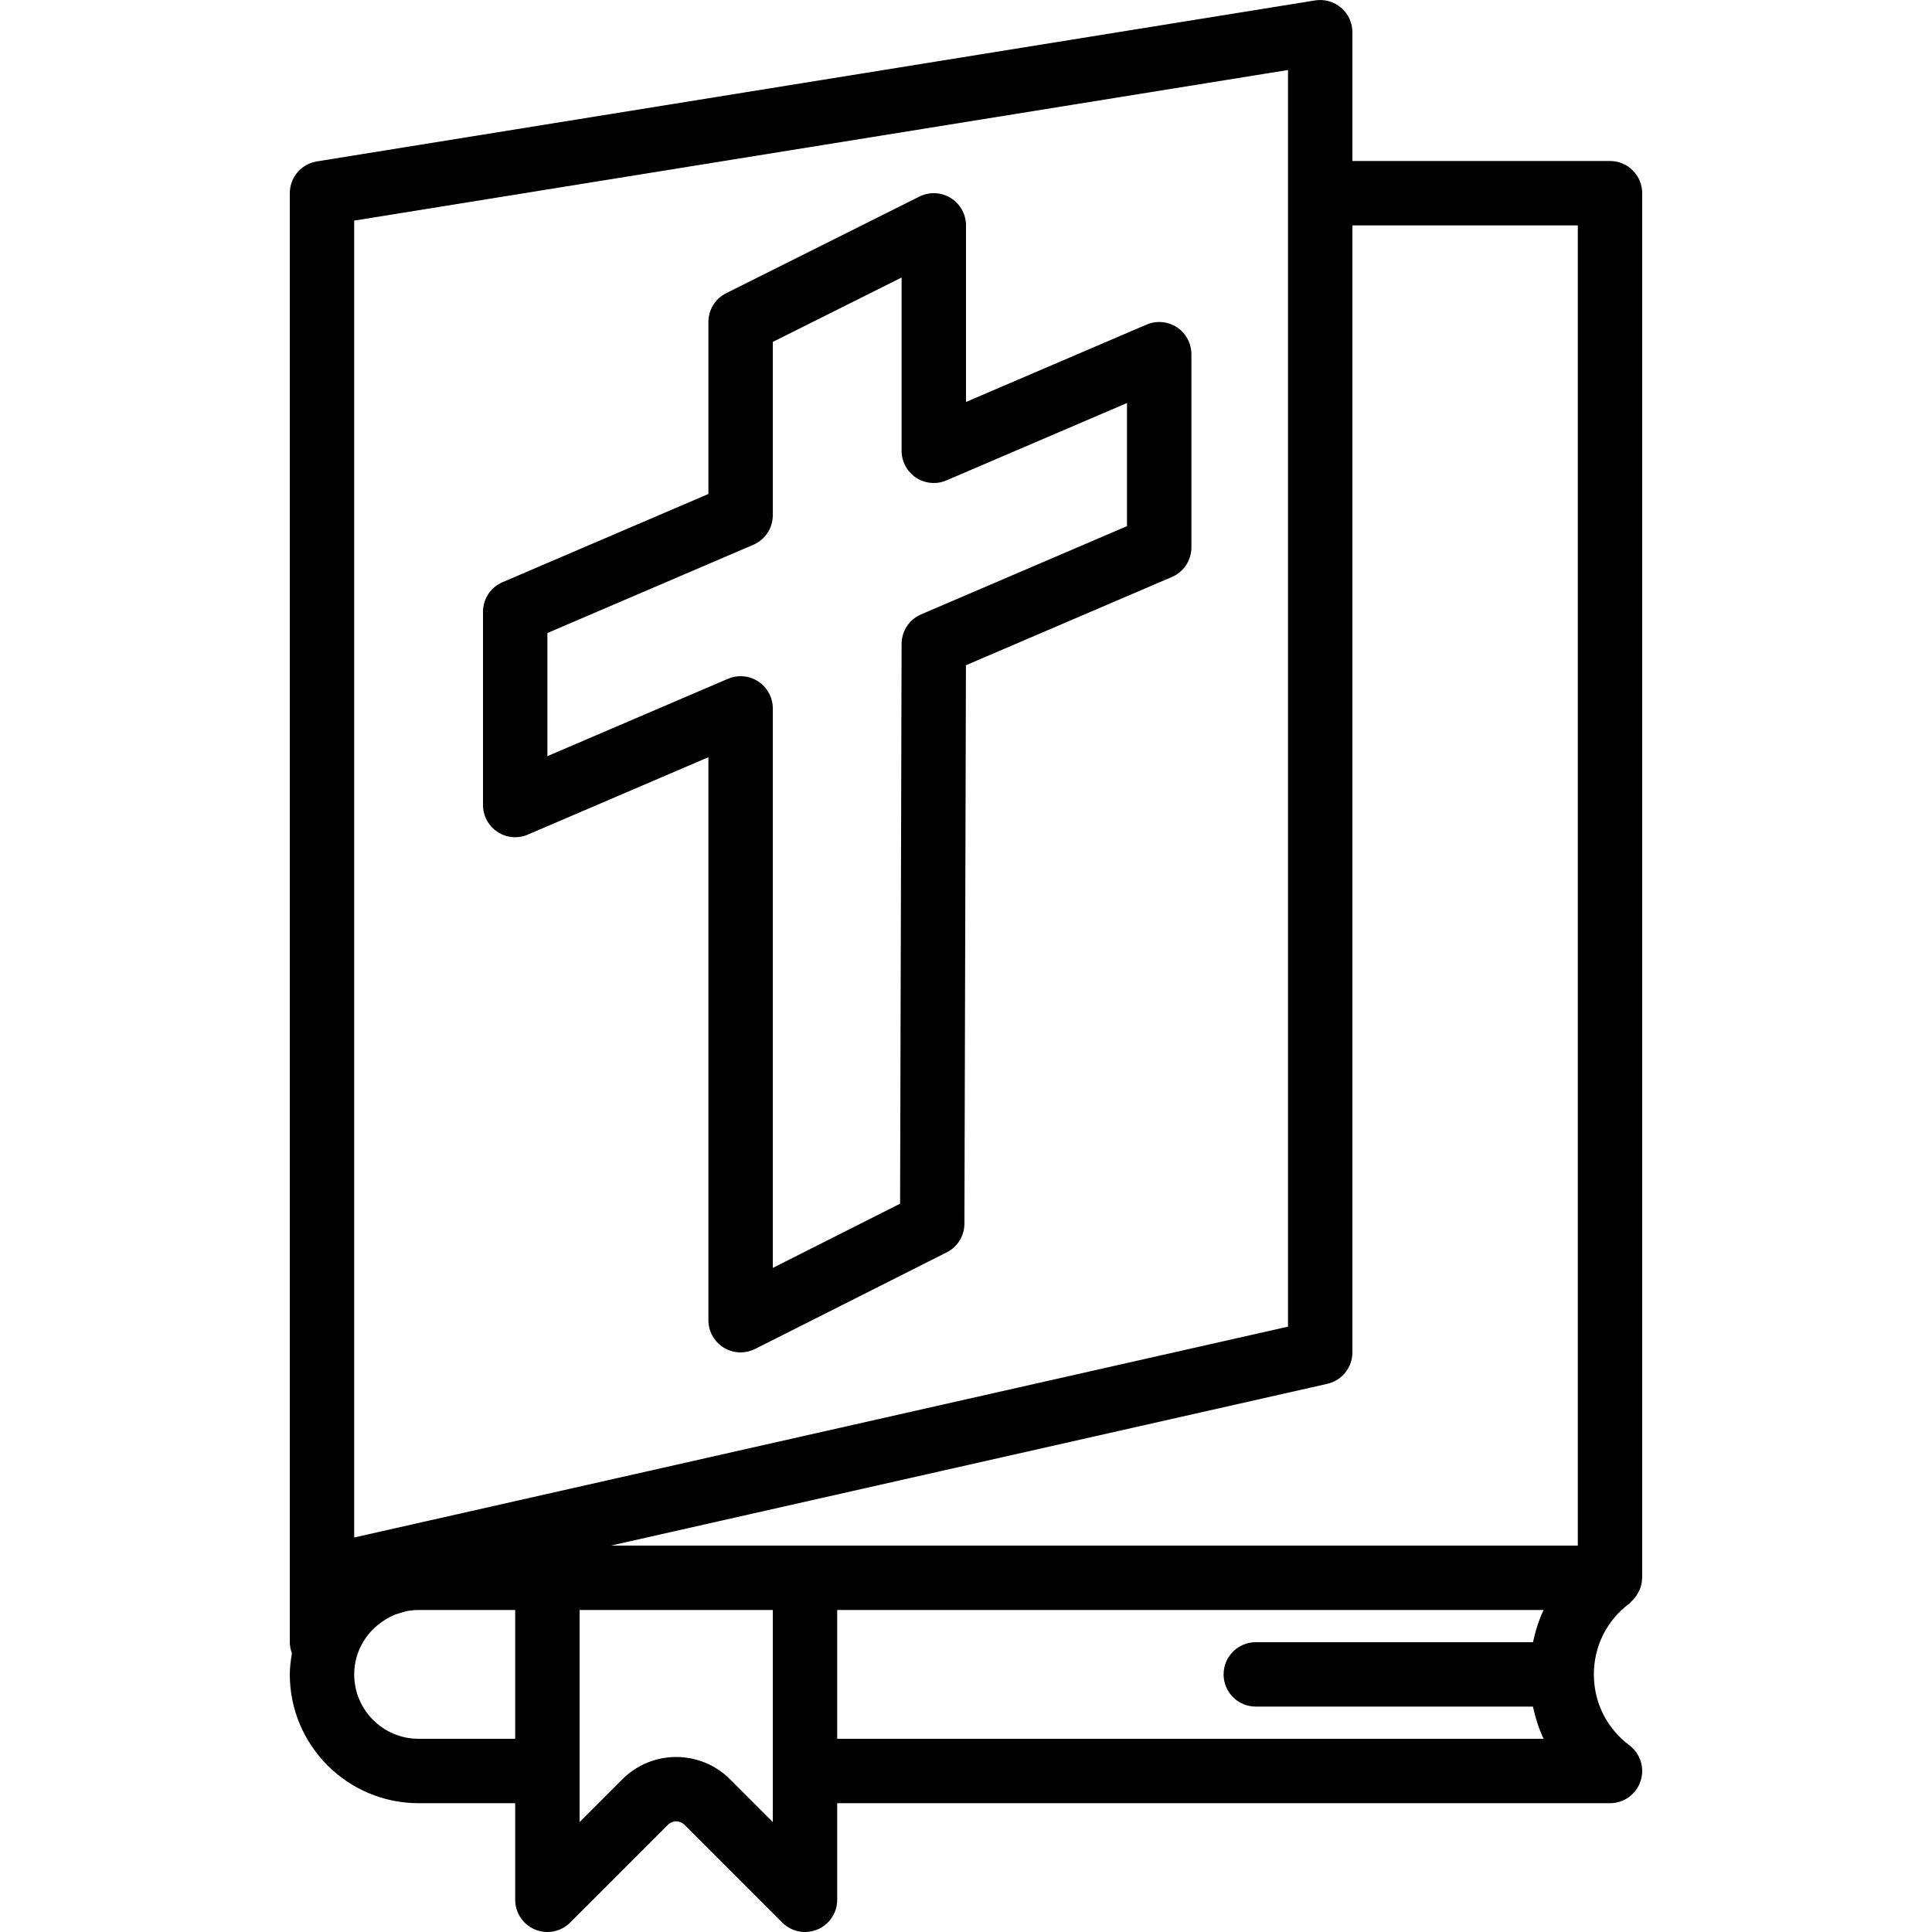
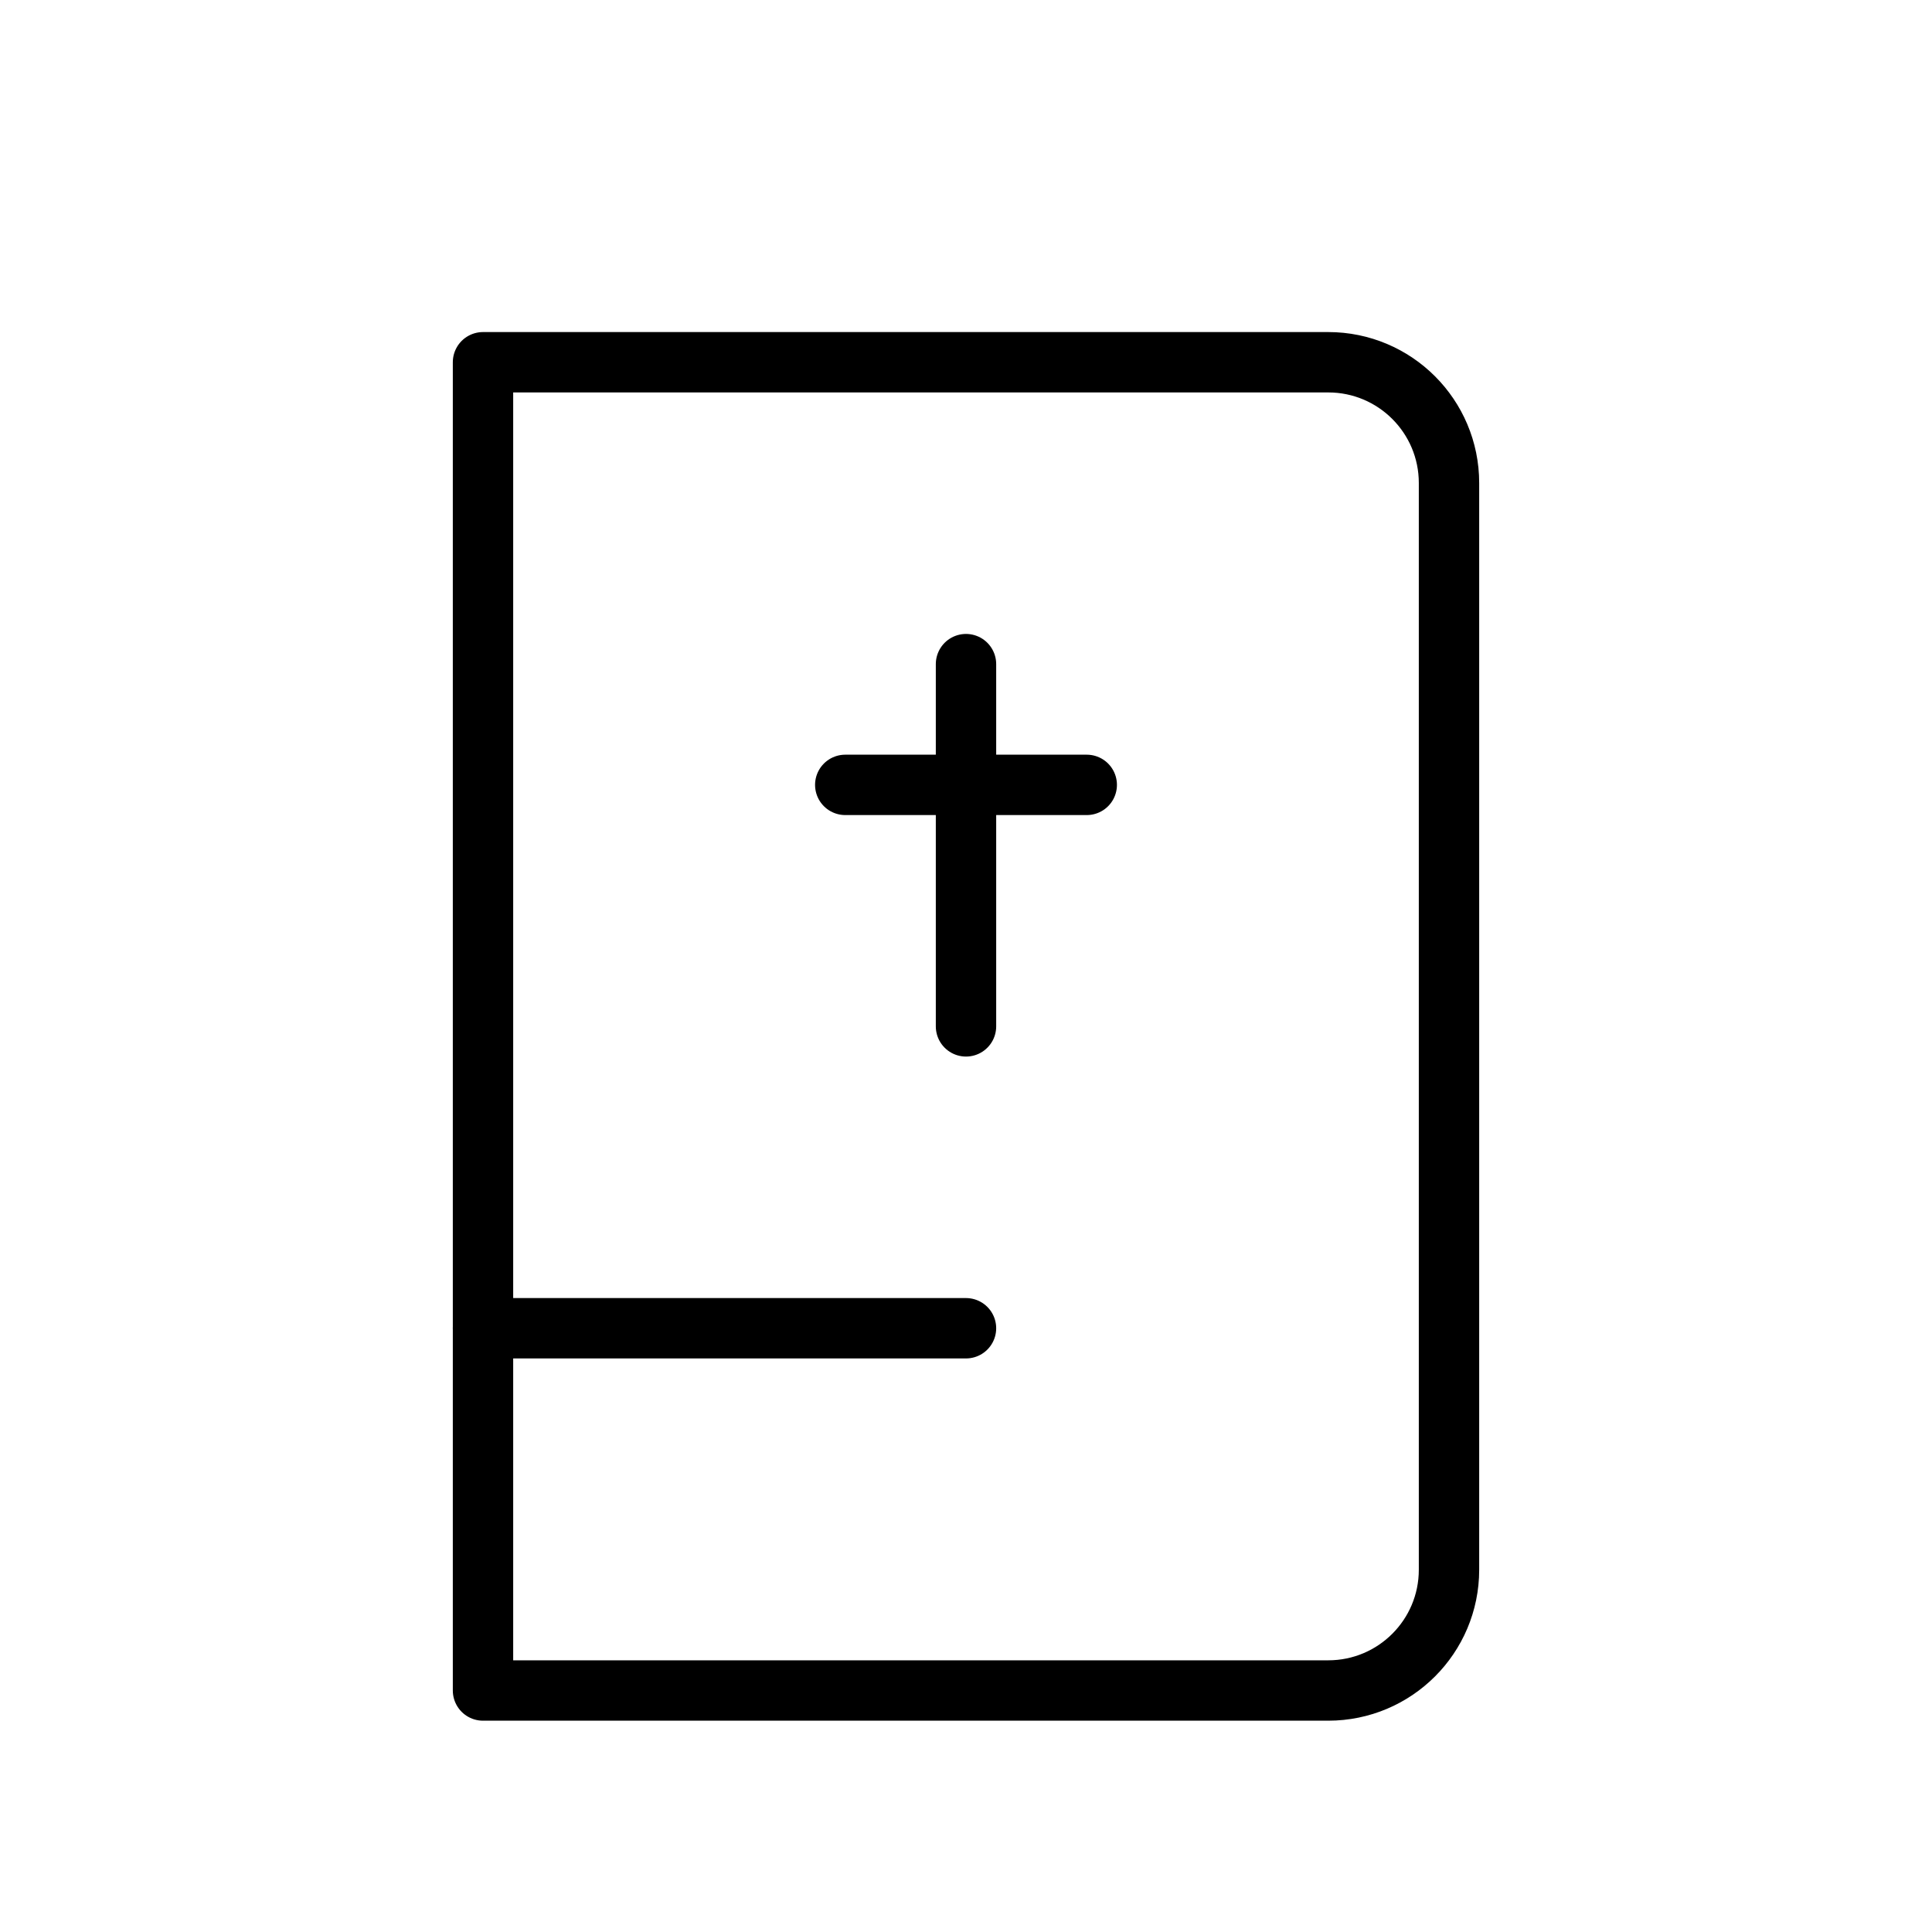
- <svg xmlns="http://www.w3.org/2000/svg" version="1.1" id="Capa_1" x="0px" y="0px" viewBox="0 0 60 60" style="enable-background:new 0 0 60 60;" xml:space="preserve">
-   <g>
-     <path d="M15.449,25.835c0.281,0.186,0.638,0.217,0.944,0.084L22,23.516V41c0,0.347,0.18,0.669,0.476,0.852   C22.636,41.95,22.817,42,23,42c0.154,0,0.309-0.036,0.45-0.107l5.951-3c0.336-0.169,0.549-0.514,0.55-0.89l0.047-17.343   l6.396-2.741C36.762,17.762,37,17.4,37,17v-6c0-0.336-0.169-0.65-0.449-0.835c-0.281-0.185-0.637-0.216-0.944-0.084L30,12.483V7   c0-0.347-0.18-0.668-0.475-0.851c-0.296-0.183-0.663-0.198-0.973-0.044l-6,3C22.214,9.275,22,9.621,22,10v5.341l-6.394,2.74   C15.238,18.238,15,18.6,15,19v6C15,25.336,15.169,25.65,15.449,25.835z M17,19.659l6.394-2.74C23.762,16.762,24,16.4,24,16v-5.382   l4-2V14c0,0.336,0.169,0.65,0.449,0.835c0.282,0.185,0.638,0.216,0.944,0.084L35,12.516v3.824l-6.394,2.74   c-0.367,0.157-0.605,0.517-0.606,0.916l-0.047,17.386L24,39.376V22c0-0.336-0.169-0.65-0.449-0.835C23.385,21.055,23.192,21,23,21   c-0.134,0-0.268,0.027-0.394,0.081L17,23.483V19.659z" />
-     <path d="M50.6,49.8c0.022-0.017,0.036-0.04,0.056-0.058c0.033-0.03,0.062-0.061,0.092-0.094c0.052-0.06,0.094-0.123,0.13-0.193   c0.019-0.036,0.038-0.068,0.052-0.106c0.04-0.106,0.065-0.216,0.067-0.33C50.996,49.012,51,49.006,51,49V6c0-0.552-0.447-1-1-1h-8   V1c0-0.293-0.129-0.571-0.352-0.761c-0.224-0.19-0.519-0.272-0.808-0.226l-31,5C9.356,5.091,9,5.509,9,6v43v2   c0,0.121,0.025,0.237,0.066,0.347C9.03,51.56,9,51.776,9,52c0,2.206,1.794,4,4,4h3v3c0,0.404,0.243,0.769,0.617,0.924   c0.375,0.154,0.804,0.07,1.09-0.217l3.038-3.038c0.141-0.141,0.369-0.141,0.51,0l3.038,3.038C24.484,59.898,24.74,60,25,60   c0.129,0,0.259-0.025,0.383-0.076C25.757,59.769,26,59.404,26,59v-3h24c0.431,0,0.813-0.275,0.948-0.684   c0.137-0.409-0.004-0.858-0.349-1.116c-0.698-0.524-1.1-1.326-1.1-2.2S49.901,50.324,50.6,49.8z M49,7v41H25h-6.03l22.251-5.024   C41.676,42.872,42,42.467,42,42V7H49z M40,2.174V6V41.2l-29,6.548V6.851L40,2.174z M13,54c-1.103,0-2-0.897-2-2   c0-0.525,0.208-1,0.54-1.357c0.054-0.053,0.107-0.106,0.166-0.155c0.006-0.005,0.012-0.01,0.019-0.015   c0.081-0.067,0.167-0.129,0.258-0.185c0.001-0.001,0.002-0.001,0.003-0.002c0.09-0.055,0.187-0.103,0.287-0.144   c0.05-0.019,0.102-0.032,0.153-0.048c0.061-0.019,0.12-0.042,0.185-0.055C12.737,50.014,12.867,50,13,50h3v4H13z M24,56.586   l-1.331-1.331c-0.46-0.46-1.064-0.69-1.669-0.69s-1.209,0.23-1.669,0.69L18,56.586V55v-5h6v5V56.586z M26,54v-4h21.937   c-0.147,0.318-0.255,0.653-0.329,1H39c-0.553,0-1,0.448-1,1s0.447,1,1,1h8.608c0.073,0.347,0.182,0.682,0.329,1H26z" />
-   </g>
-   <g>
- </g>
-   <g>
- </g>
-   <g>
- </g>
-   <g>
- </g>
-   <g>
- </g>
-   <g>
- </g>
-   <g>
- </g>
-   <g>
- </g>
-   <g>
- </g>
-   <g>
- </g>
-   <g>
- </g>
-   <g>
- </g>
-   <g>
- </g>
-   <g>
- </g>
-   <g>
- </g>
+ <svg xmlns="http://www.w3.org/2000/svg" viewBox="0 0 64 64" fill="none" stroke="currentColor" stroke-width="2" stroke-linecap="round" stroke-linejoin="round">
+   <path d="M16 12 H44 A4 4 0 0 1 48 16 V52 A4 4 0 0 1 44 56 H16 Z" />
+   <path d="M16 44 H32" />
+   <path d="M32 22 V34" />
+   <path d="M28 26 H36" />
</svg>
